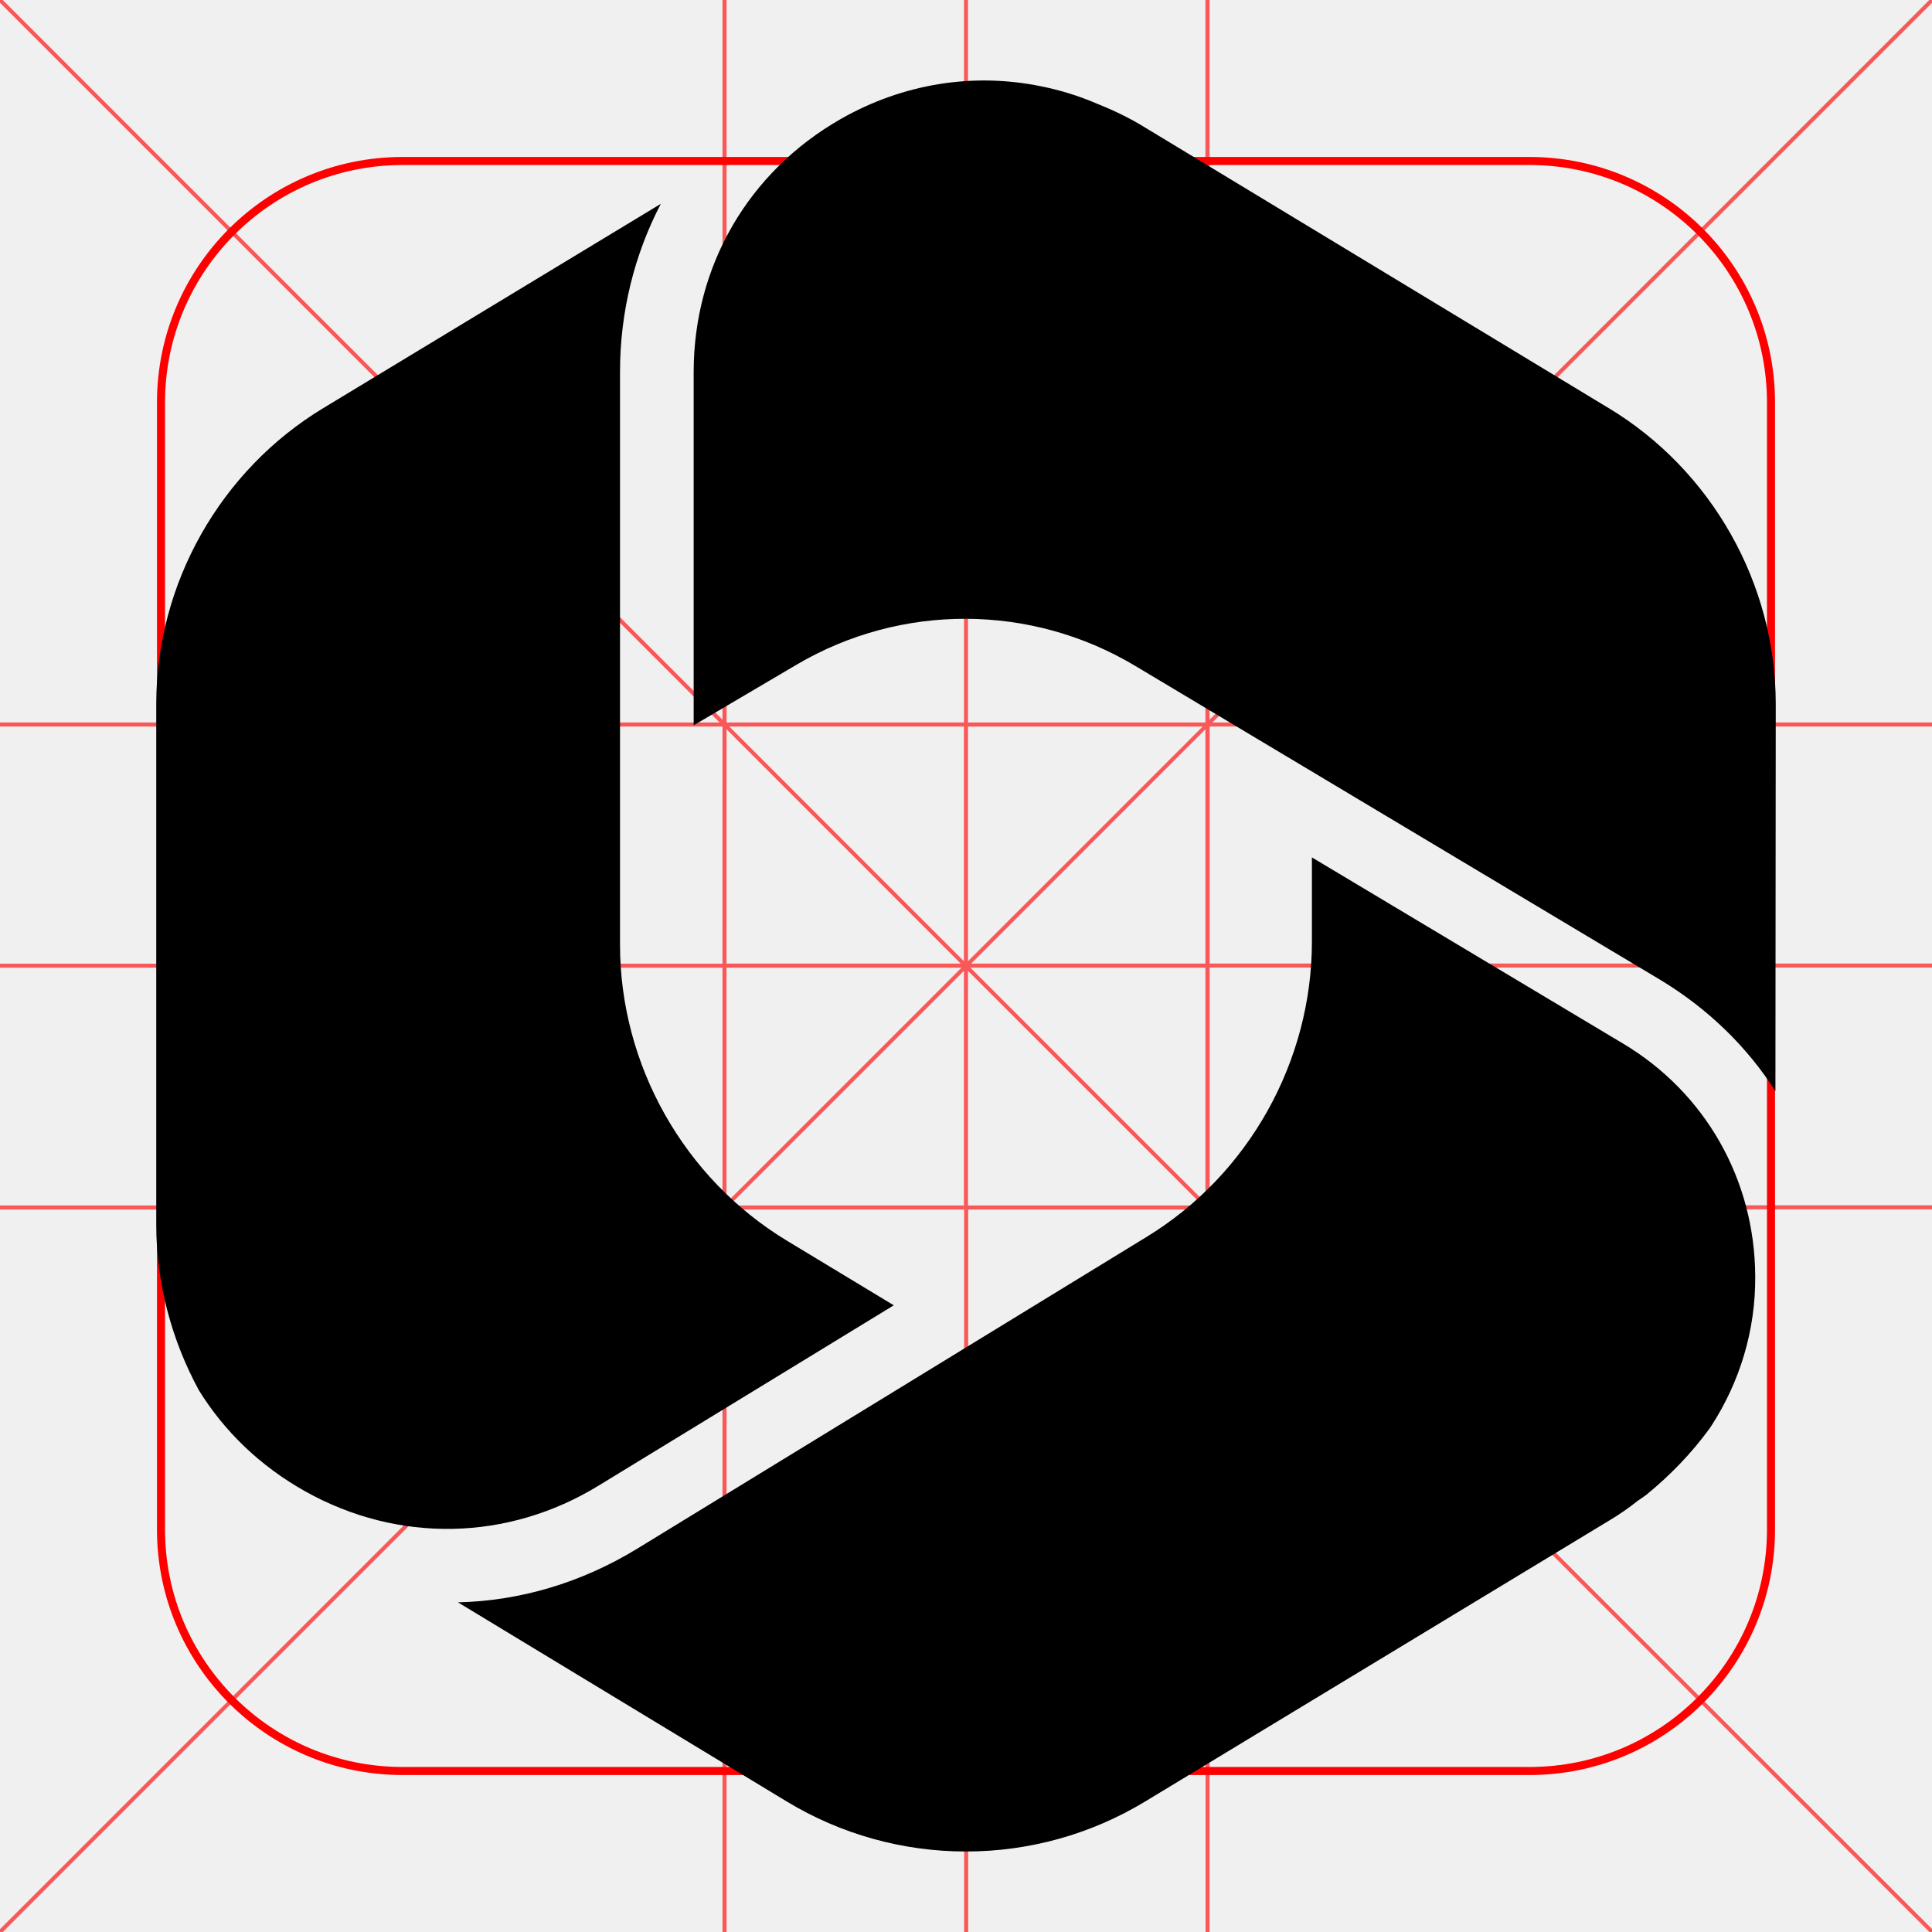
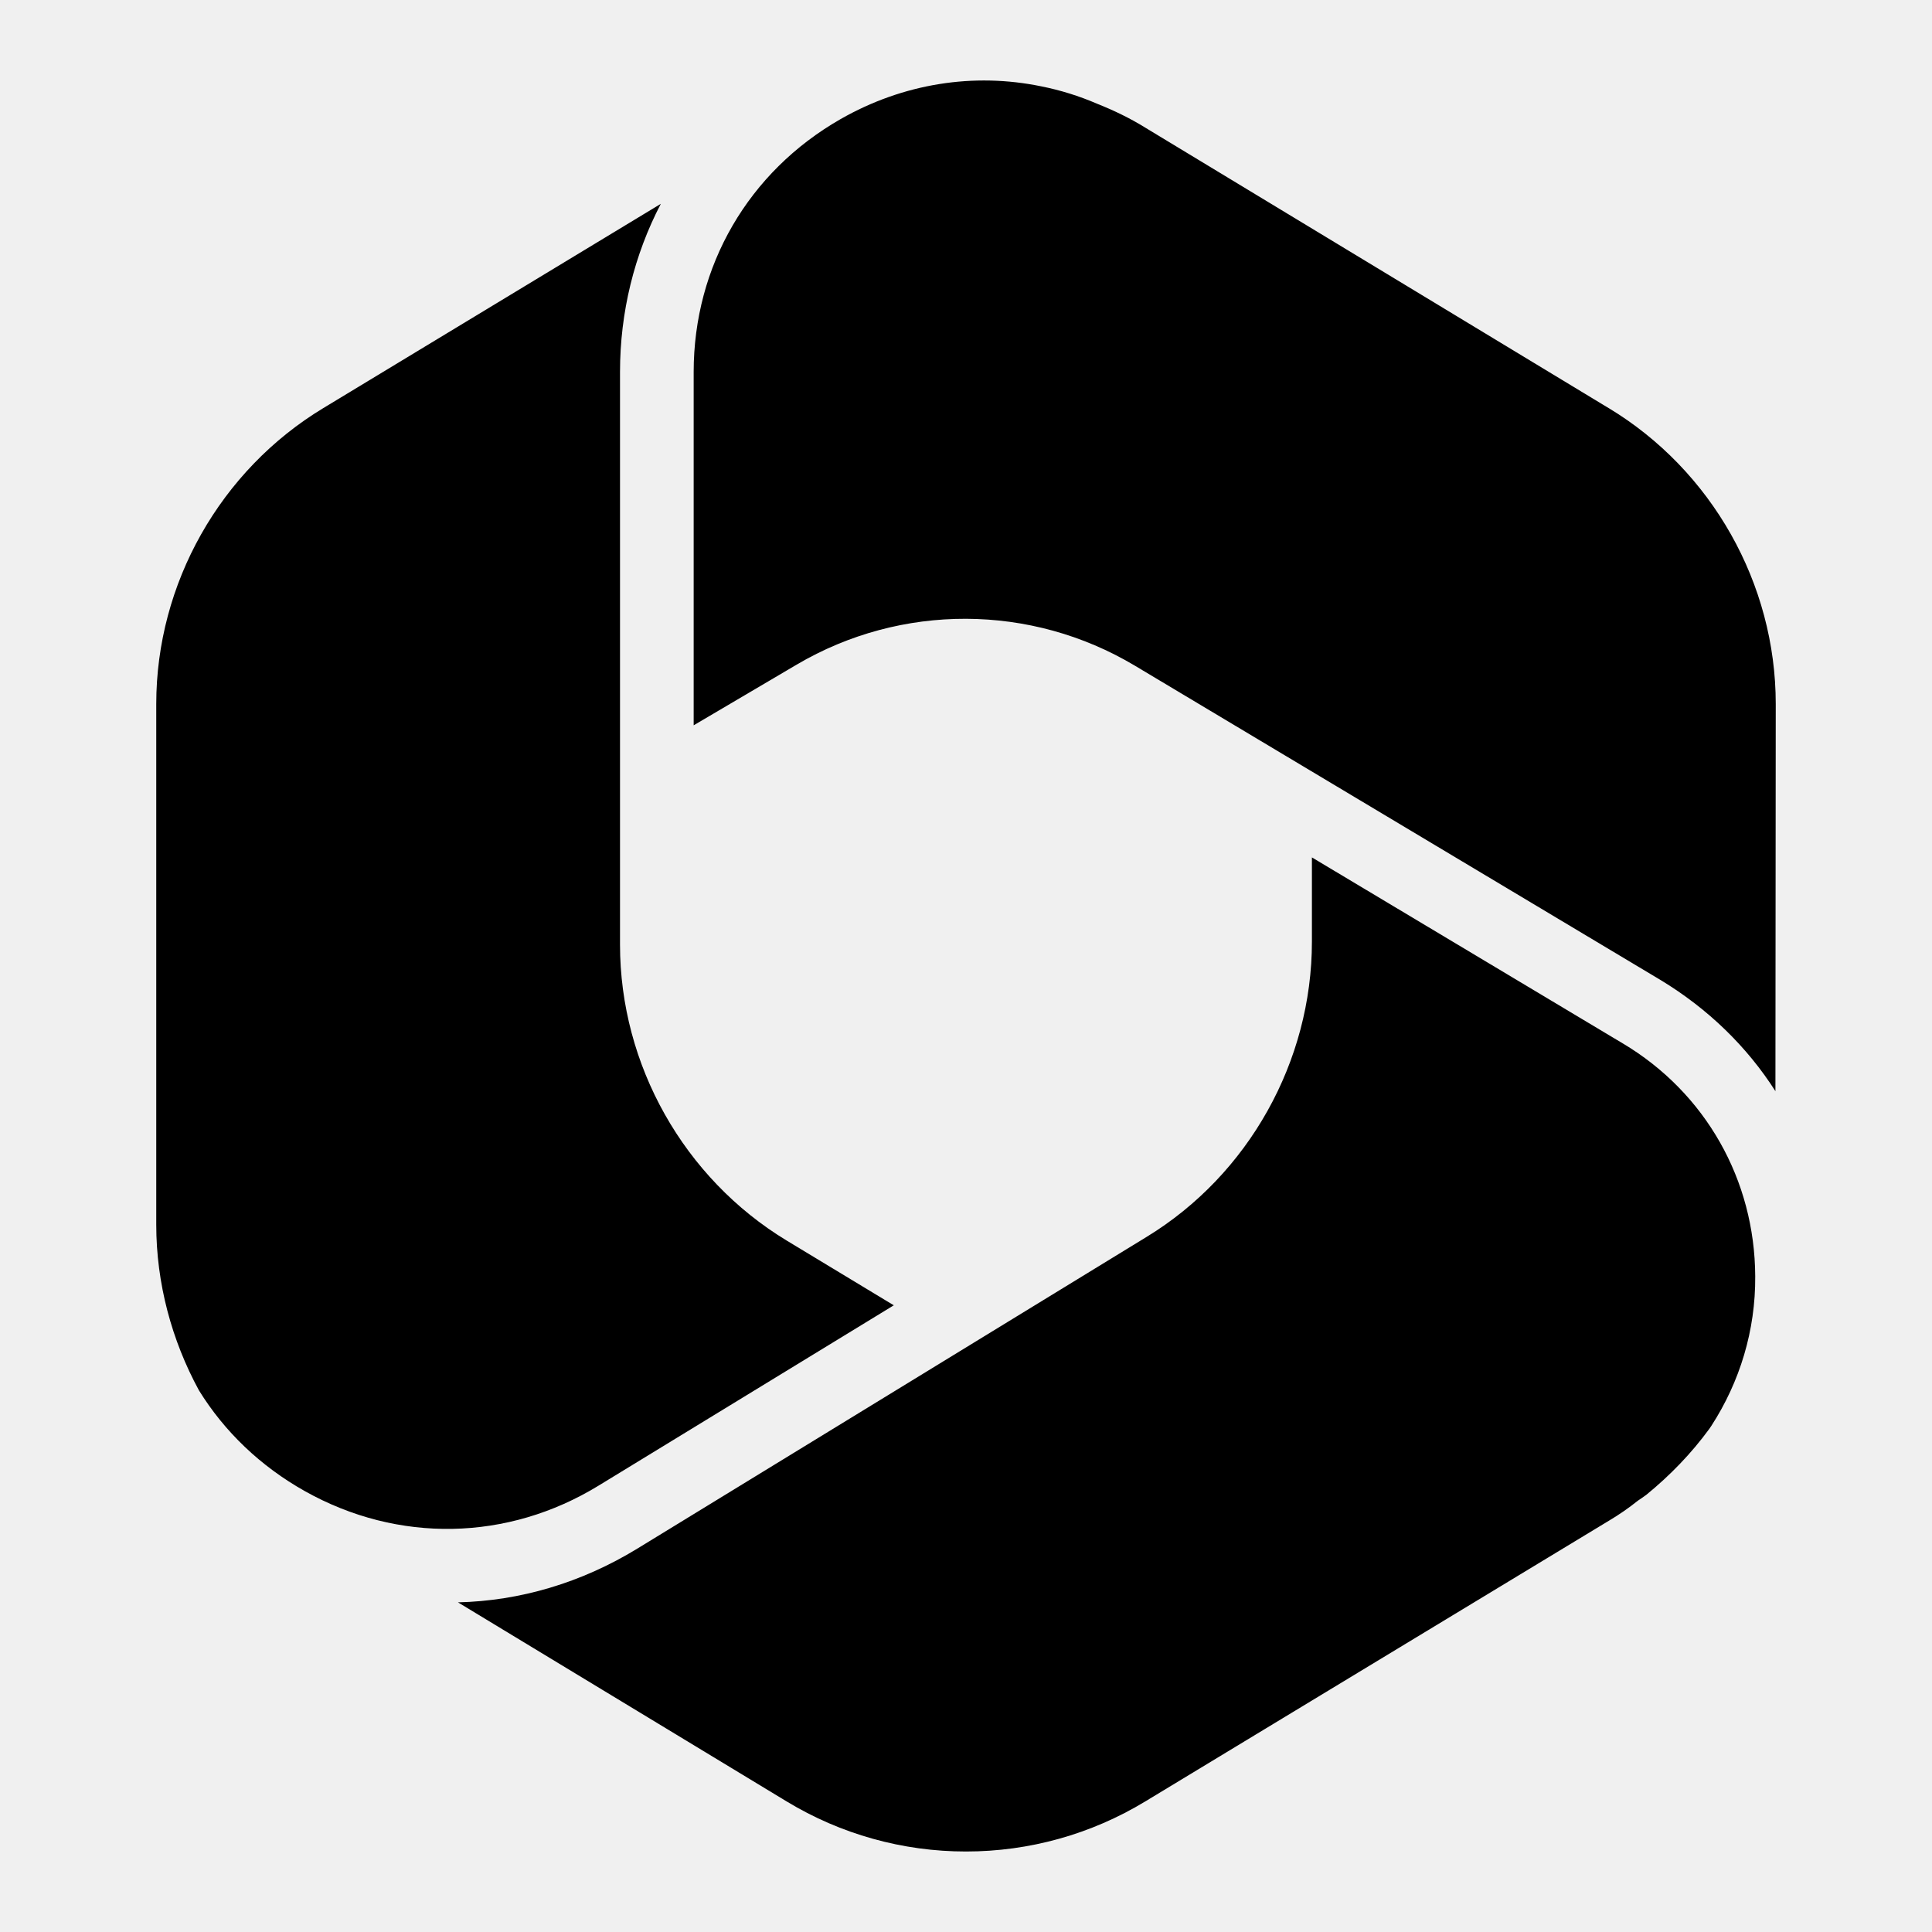
<svg xmlns="http://www.w3.org/2000/svg" fill="none" viewBox="0 0 24 24">
-   <g clip-path="url(#brand-microsoft365-a)">
-     <g clip-path="url(#brand-microsoft365-b)">
-       <path fill="red" fill-opacity=".7" d="M15.001-.025A.026.026 0 0 1 15.026 0v8.94l8.957-8.957a.025.025 0 0 1 .035 0 .025.025 0 0 1 0 .035L15.061 8.975h8.944A.026.026 0 0 1 24.031 9a.026.026 0 0 1-.025.025h-8.979v2.944h8.979a.026.026 0 0 1 .025.025.026.026 0 0 1-.025.025h-8.979v2.954h8.979a.026.026 0 0 1 .025.025.026.026 0 0 1-.025.025H15.061l8.957 8.957a.025.025 0 0 1 0 .035.025.025 0 0 1-.035 0l-8.957-8.957V24a.026.026 0 0 1-.025.025.026.026 0 0 1-.025-.025v-8.975h-2.949V24a.026.026 0 0 1-.025.025.026.026 0 0 1-.025-.025v-8.975H9.026V24a.026.026 0 0 1-.025.025A.026.026 0 0 1 8.975 24v-8.94l-8.957 8.957a.025.025 0 0 1-.035 0 .025.025 0 0 1 0-.035l8.957-8.957H.005A.026.026 0 0 1-.02 15a.026.026 0 0 1 .025-.025H8.975v-2.954H.005a.026.026 0 0 1-.025-.025.026.026 0 0 1 .025-.025H8.975V9.025H.005A.026.026 0 0 1-.02 9a.026.026 0 0 1 .025-.025h8.934L-.017.018a.025.025 0 0 1 0-.035.025.025 0 0 1 .035 0l8.957 8.957V0a.026.026 0 0 1 .025-.025A.026.026 0 0 1 9.026 0v8.975h2.949V0a.026.026 0 0 1 .025-.025.026.026 0 0 1 .025.025v8.975h2.949V0a.026.026 0 0 1 .025-.025m-5.939 15h2.914v-2.914zm2.965 0h2.914l-2.914-2.914zm2.949-.035v-2.919h-2.919zm-5.949 0 2.919-2.919h-2.919zm0-2.97h2.909L9.026 9.06zm3.04 0h2.909V9.06zm-.091-.03V9.025h-2.914zm.051 0 2.914-2.914h-2.914z" opacity=".9" />
-       <rect width="20" height="20" x="2" y="2" stroke="red" stroke-linecap="round" stroke-width=".1" rx="3" />
-     </g>
-     <path fill="currentColor" d="M9.773 15.411c-1.276-.773-2.071-2.181-2.071-3.676v-7.114c0-.745.178-1.458.507-2.089L4.017 5.069c-1.28.773-2.076 2.181-2.076 3.676v6.469c0 .727.192 1.436.53 2.057.316.512.763.942 1.317 1.253 1.157.649 2.519.622 3.648-.069l3.667-2.24zM20.156 12.96l-3.859-2.309v1.047c0 1.486-.786 2.894-2.053 3.667l-6.328 3.873c-.695.425-1.458.649-2.227.667l4.083 2.473A4.29 4.29 0 0 0 12 23a4.29 4.29 0 0 0 2.227-.622l5.761-3.488a3.1 3.1 0 0 0 .357-.247c.036-.023.073-.05.105-.073.297-.242.562-.517.782-.818l.028-.041c.352-.544.549-1.184.544-1.856-.005-1.198-.617-2.281-1.646-2.894m-.174-7.891L14.226 1.585c-.192-.119-.393-.215-.599-.297a3.45 3.45 0 0 0-.69-.215c-.841-.174-1.719-.037-2.496.407-1.143.654-1.824 1.824-1.824 3.141v4.389l1.28-.754a4.119 4.119 0 0 1 4.202.014l6.529 3.904c.59.357 1.074.828 1.427 1.381l.004-4.81c0-1.495-.795-2.903-2.076-3.676" />
-   </g>
-   <defs>
-     <clipPath id="brand-microsoft365-a">
-       <path fill="#fff" d="M0 0h24v24H0z" />
-     </clipPath>
-     <clipPath id="brand-microsoft365-b">
-       <path fill="#fff" d="M0 0h24v24H0z" />
-     </clipPath>
-   </defs>
+   <path fill="currentColor" d="M9.773 15.411c-1.276-.773-2.071-2.181-2.071-3.676v-7.114c0-.745.178-1.458.507-2.089L4.017 5.069c-1.28.773-2.076 2.181-2.076 3.676v6.469c0 .727.192 1.436.53 2.057.316.512.763.942 1.317 1.253 1.157.649 2.519.622 3.648-.069l3.667-2.24zM20.156 12.96l-3.859-2.309v1.047c0 1.486-.786 2.894-2.053 3.667l-6.328 3.873c-.695.425-1.458.649-2.227.667l4.083 2.473A4.29 4.29 0 0 0 12 23a4.29 4.29 0 0 0 2.227-.622l5.761-3.488a3.1 3.1 0 0 0 .357-.247c.036-.023.073-.05.105-.073.297-.242.562-.517.782-.818l.028-.041c.352-.544.549-1.184.544-1.856-.005-1.198-.617-2.281-1.646-2.894m-.174-7.891L14.226 1.585c-.192-.119-.393-.215-.599-.297a3.45 3.45 0 0 0-.69-.215c-.841-.174-1.719-.037-2.496.407-1.143.654-1.824 1.824-1.824 3.141v4.389l1.28-.754a4.119 4.119 0 0 1 4.202.014l6.529 3.904c.59.357 1.074.828 1.427 1.381l.004-4.81c0-1.495-.795-2.903-2.076-3.676" />
</svg>
